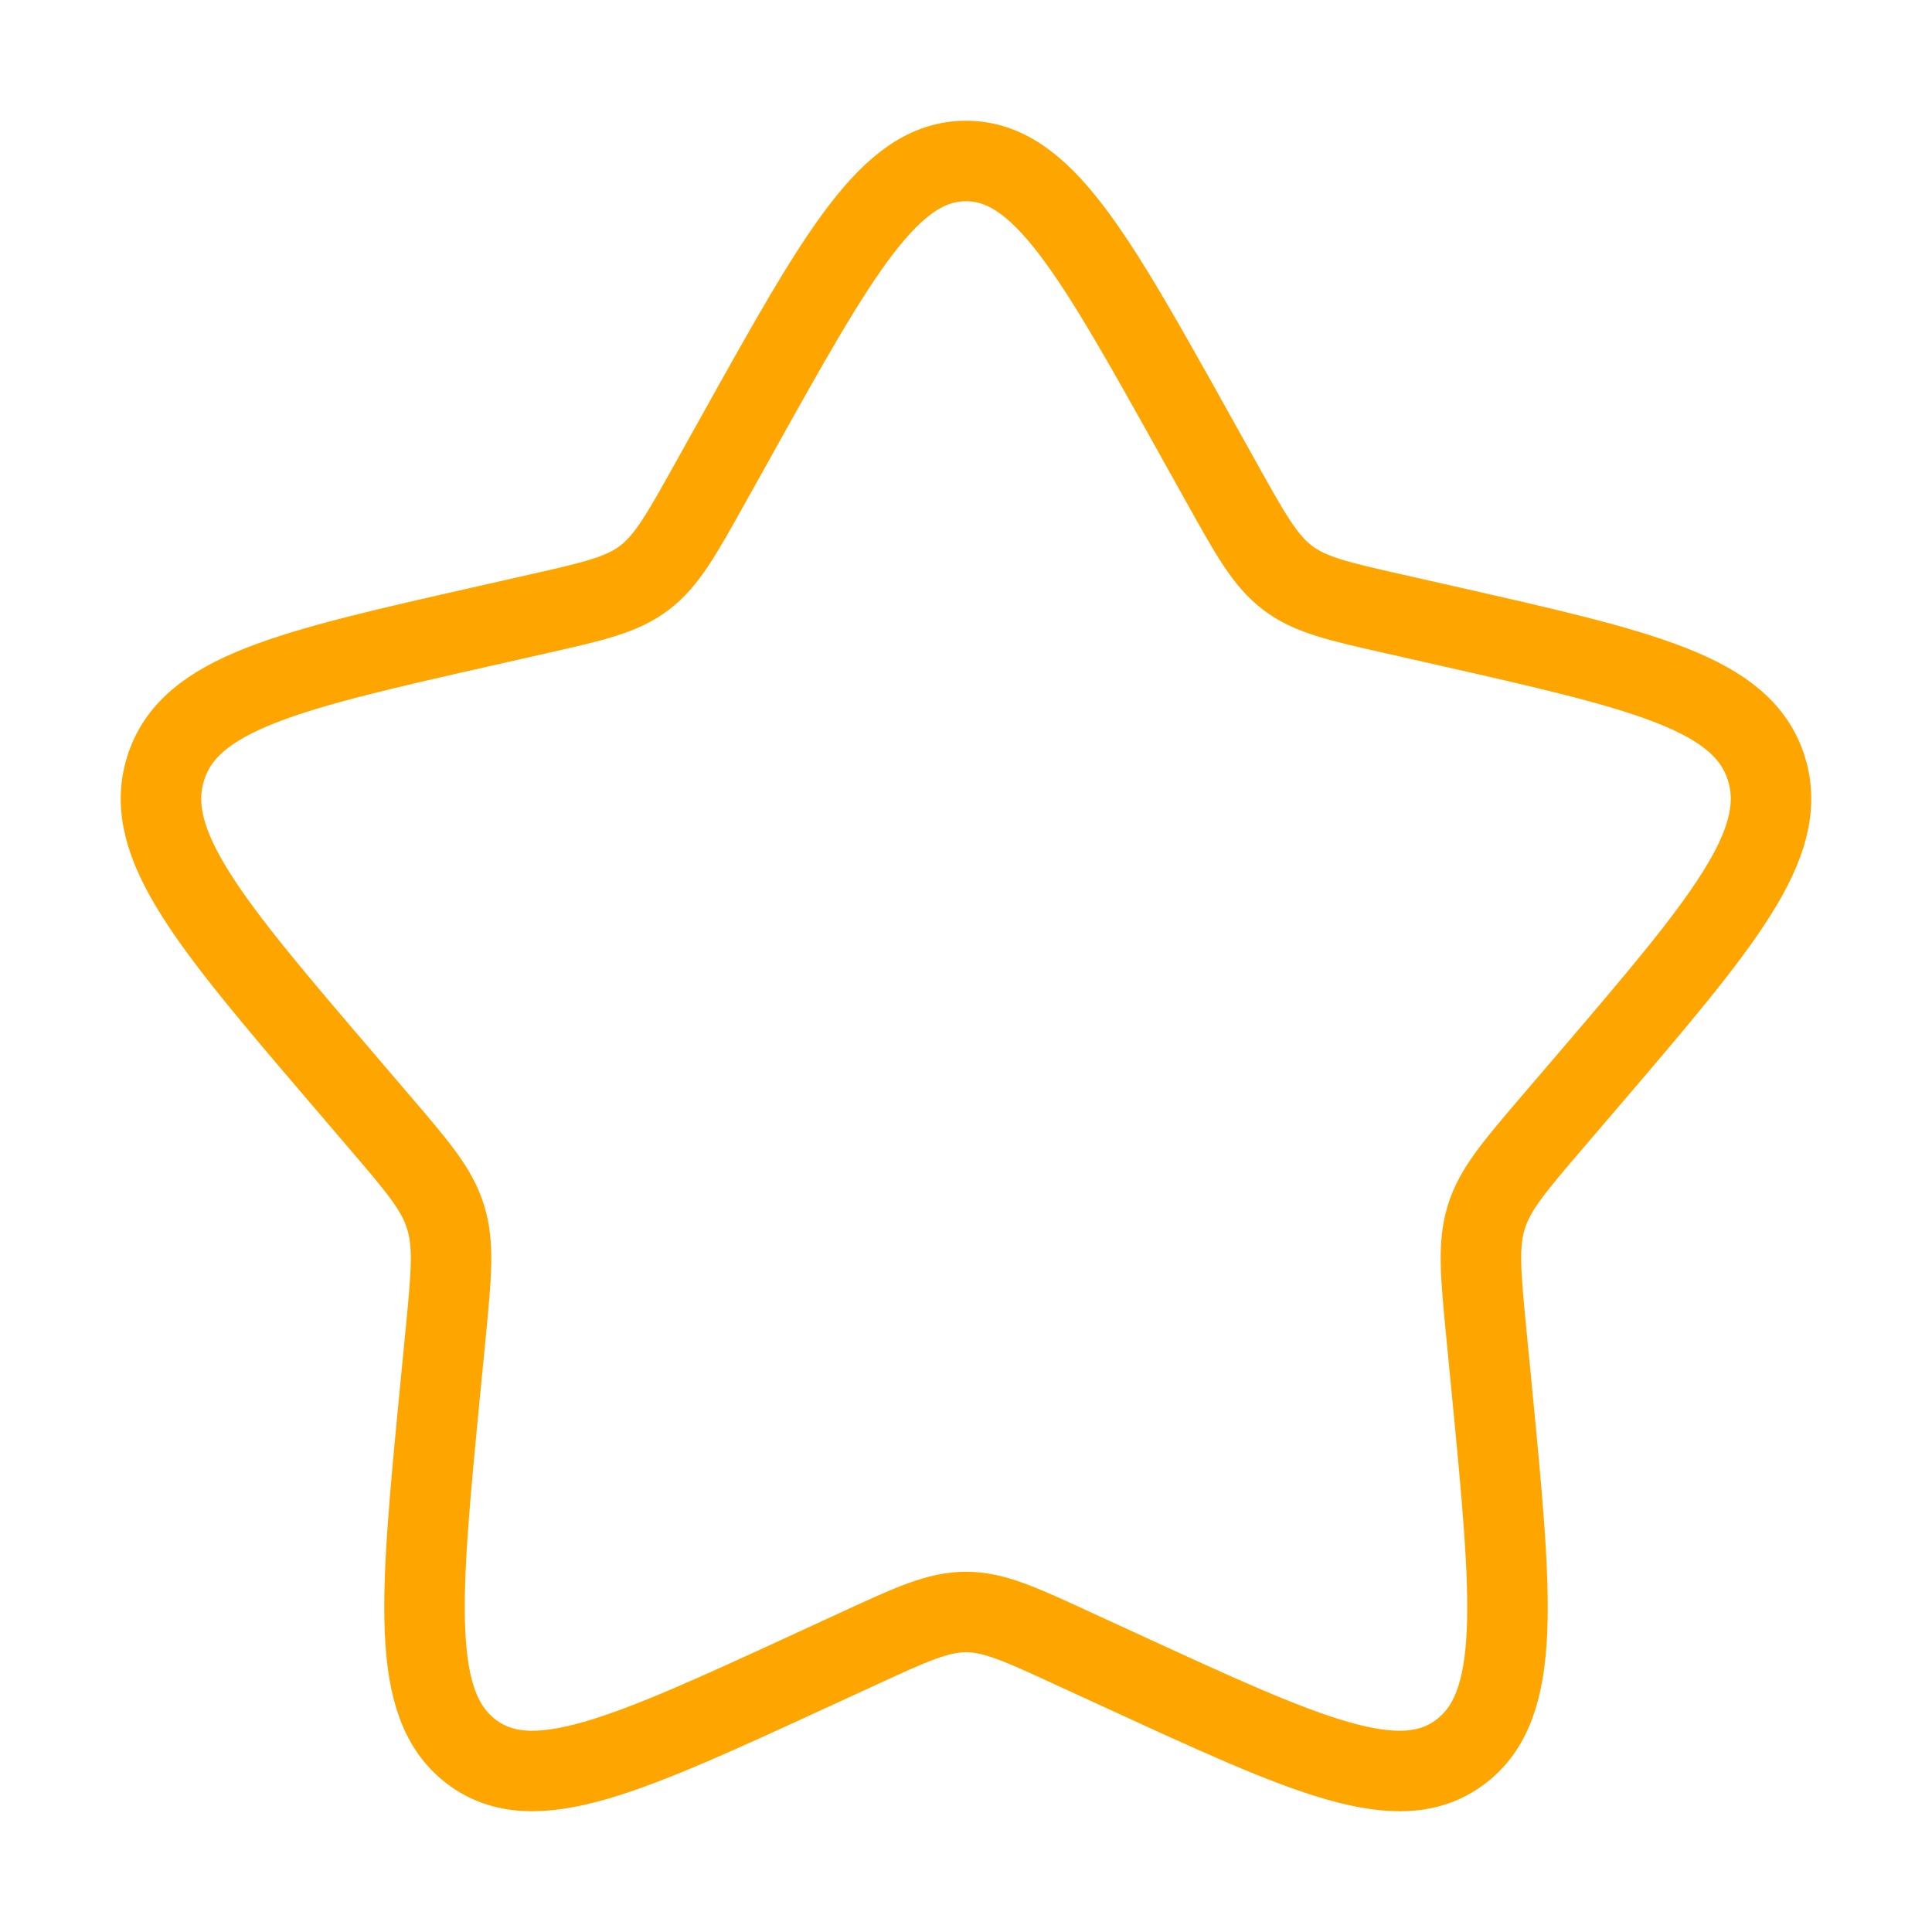
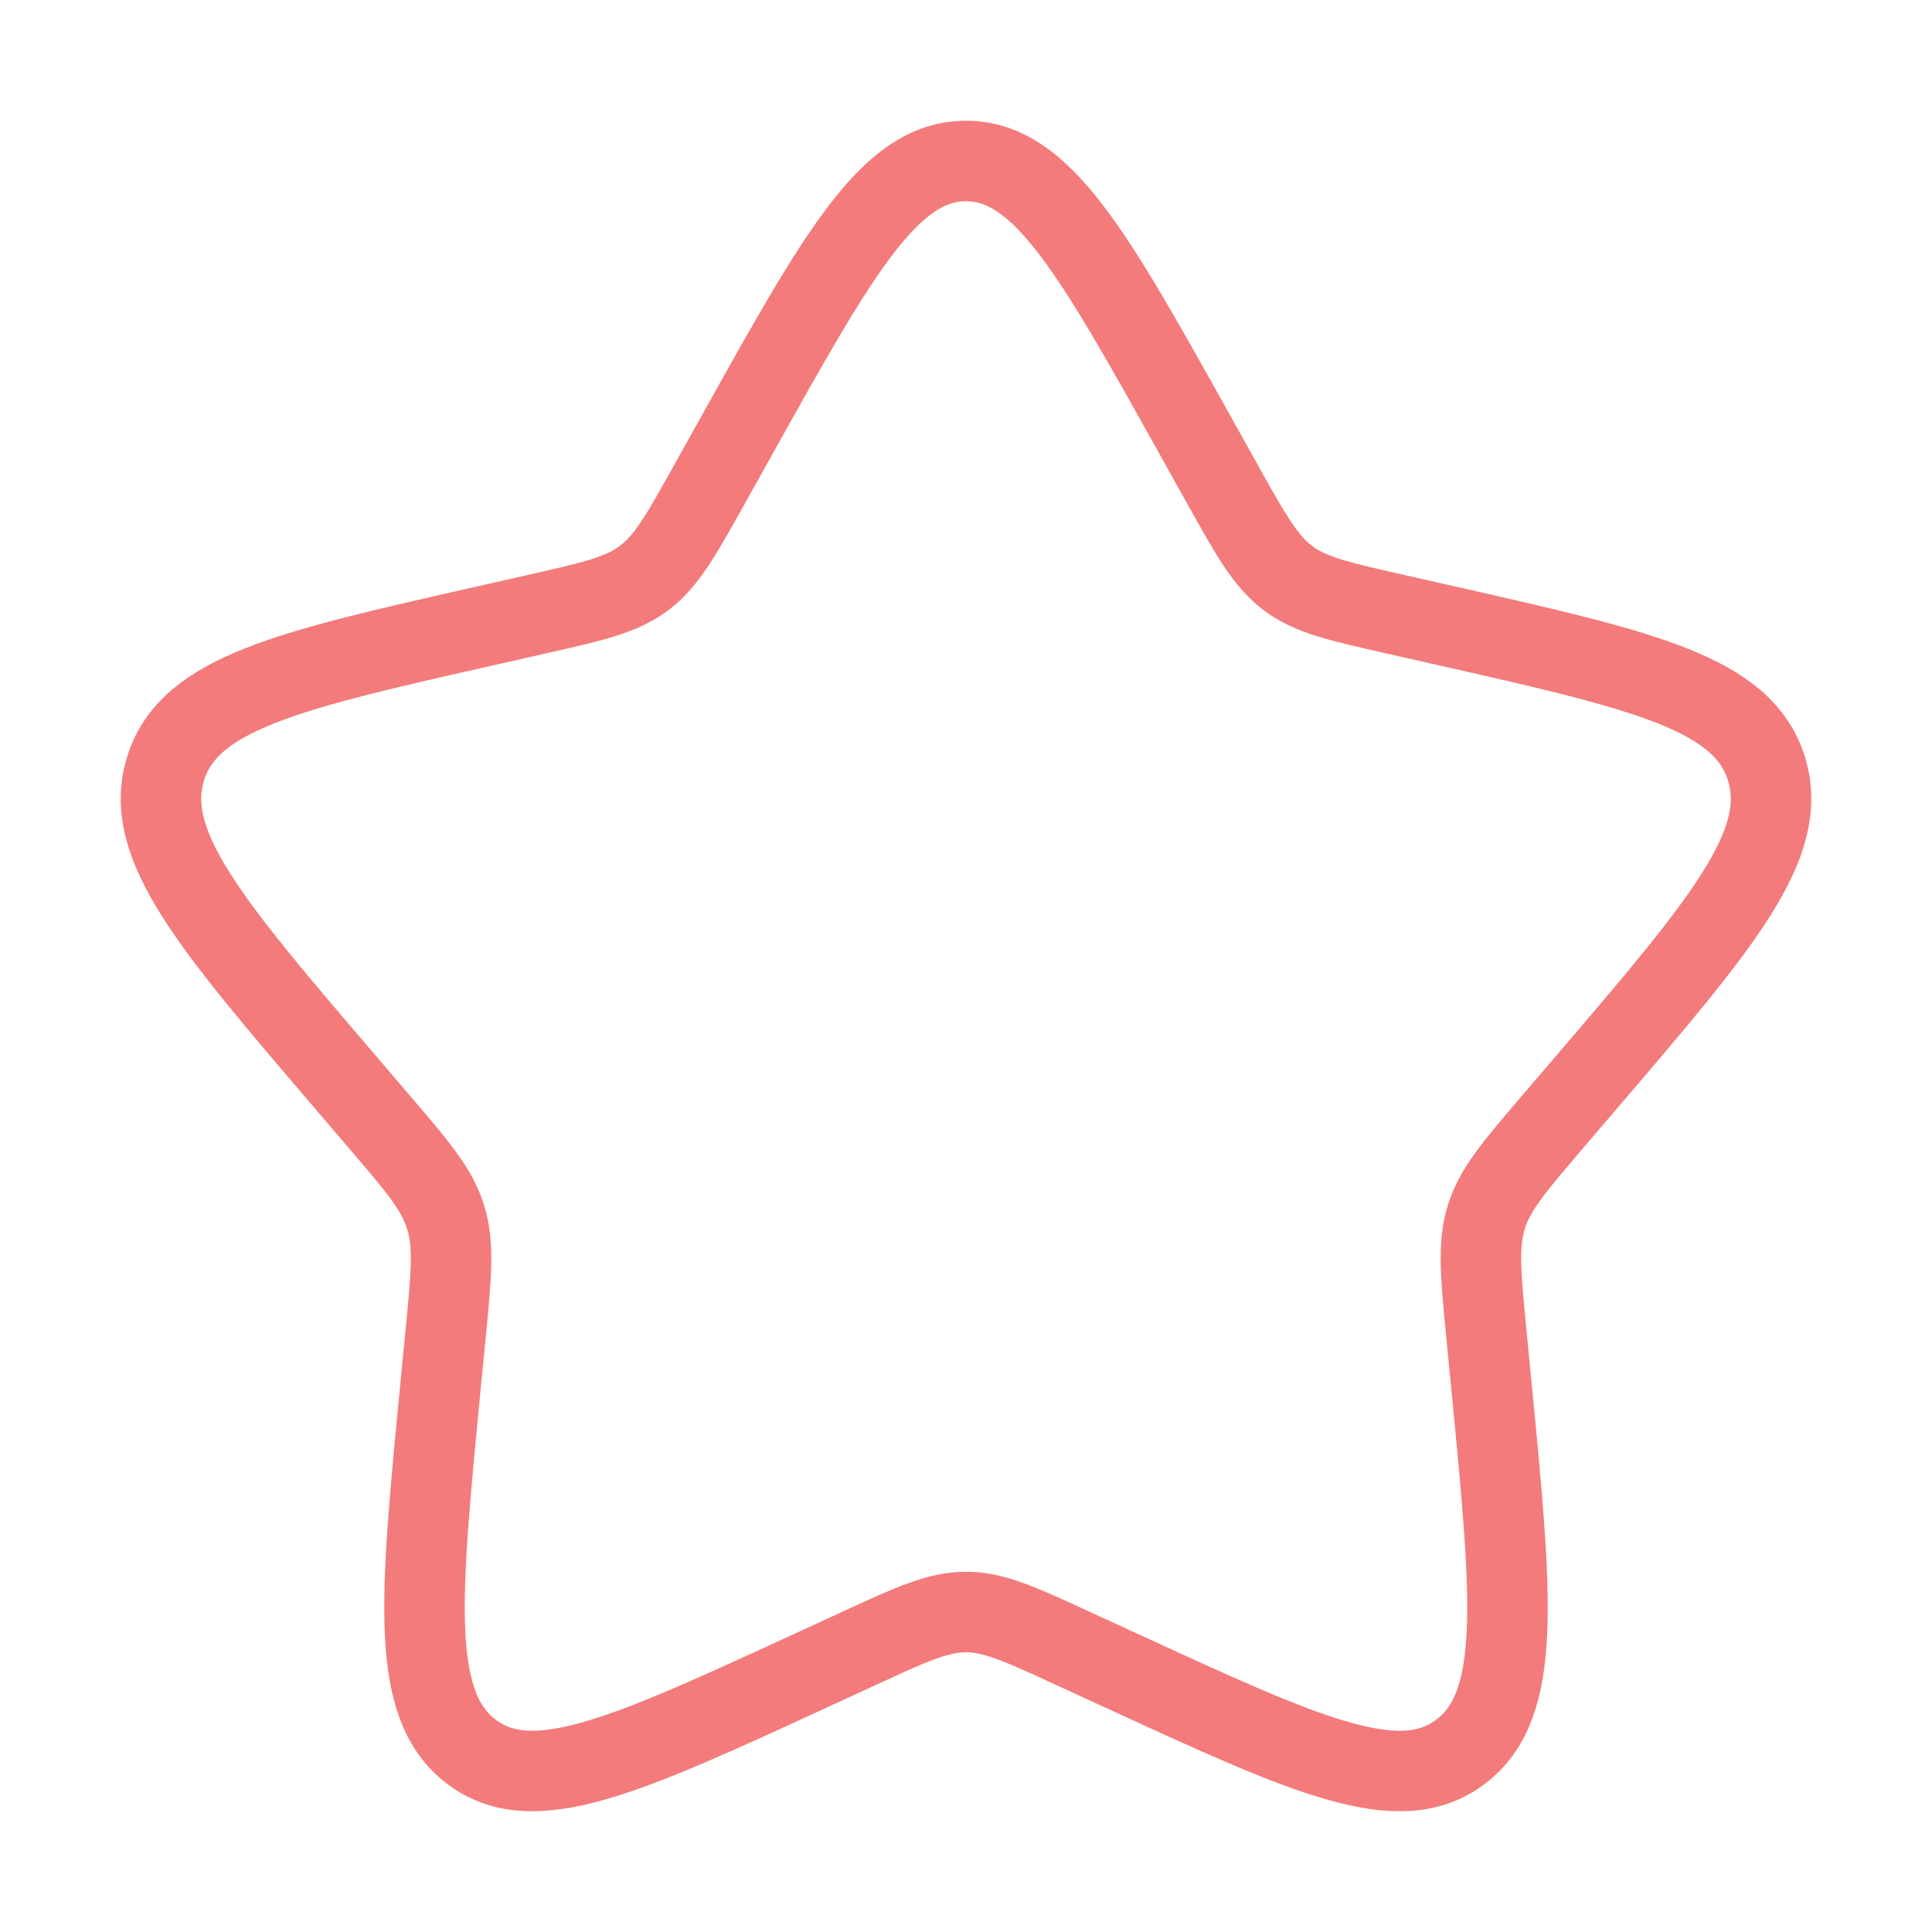
- <svg xmlns="http://www.w3.org/2000/svg" viewBox="0 0 24 24" fill="none" width="20px" height="20px" stroke="orange">
+ <svg xmlns="http://www.w3.org/2000/svg" viewBox="0 0 24 24" fill="none" width="20px" height="20px" stroke="rgba(239,68,68,0.7)">
  <path stroke-width="1" d="M9.153 5.408C10.42 3.136 11.053 2 12 2c.947 0 1.58 1.136 2.847 3.408l.328.588c.36.646.54.969.82 1.182.28.213.63.292 1.33.45l.636.144c2.46.557 3.689.835 3.982 1.776.292.94-.546 1.921-2.223 3.882l-.434.507c-.476.557-.715.836-.822 1.18-.107.345-.071.717.001 1.46l.066.677c.253 2.617.38 3.925-.386 4.506-.766.582-1.918.051-4.22-1.009l-.597-.274c-.654-.302-.981-.452-1.328-.452-.347 0-.674.15-1.329.452l-.595.274c-2.303 1.06-3.455 1.59-4.22 1.01-.767-.582-.64-1.89-.387-4.507l.066-.676c.072-.744.108-1.116 0-1.46-.106-.345-.345-.624-.821-1.18l-.434-.508c-1.677-1.96-2.515-2.941-2.223-3.882.293-.941 1.523-1.22 3.983-1.776l.636-.144c.699-.158 1.048-.237 1.329-.45.28-.213.46-.536.82-1.182l.328-.588Z" />
</svg>
